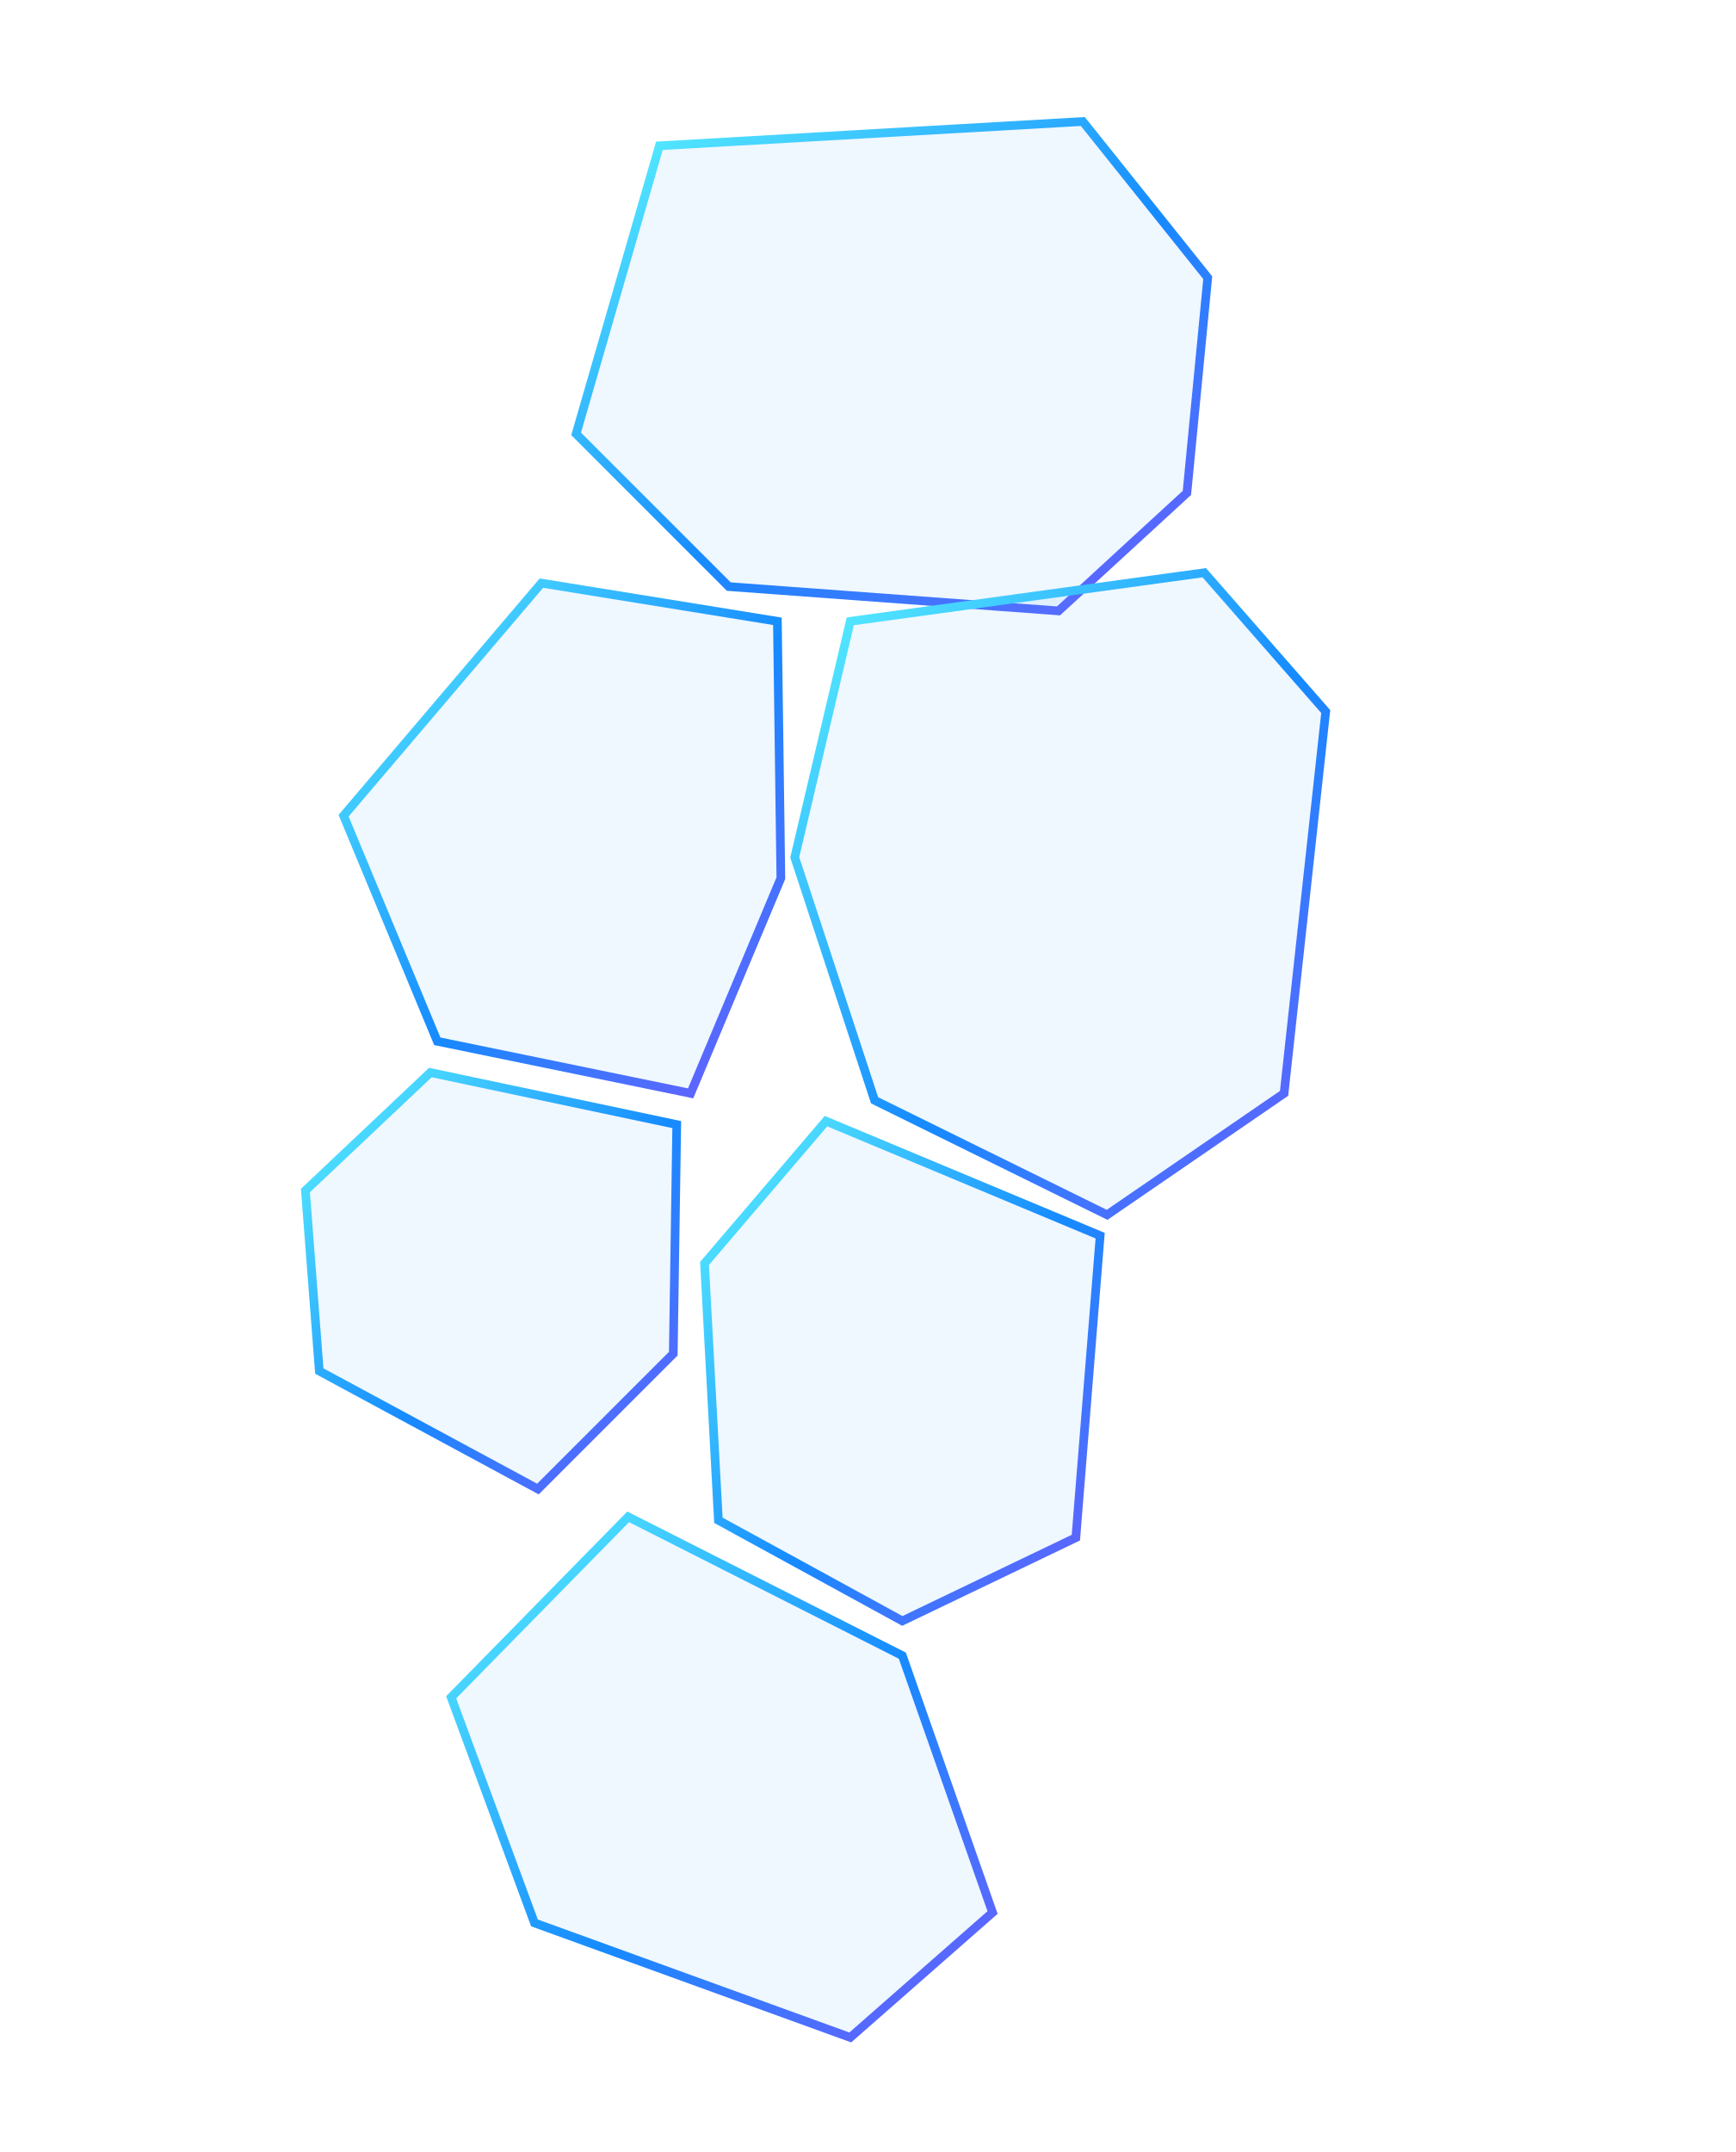
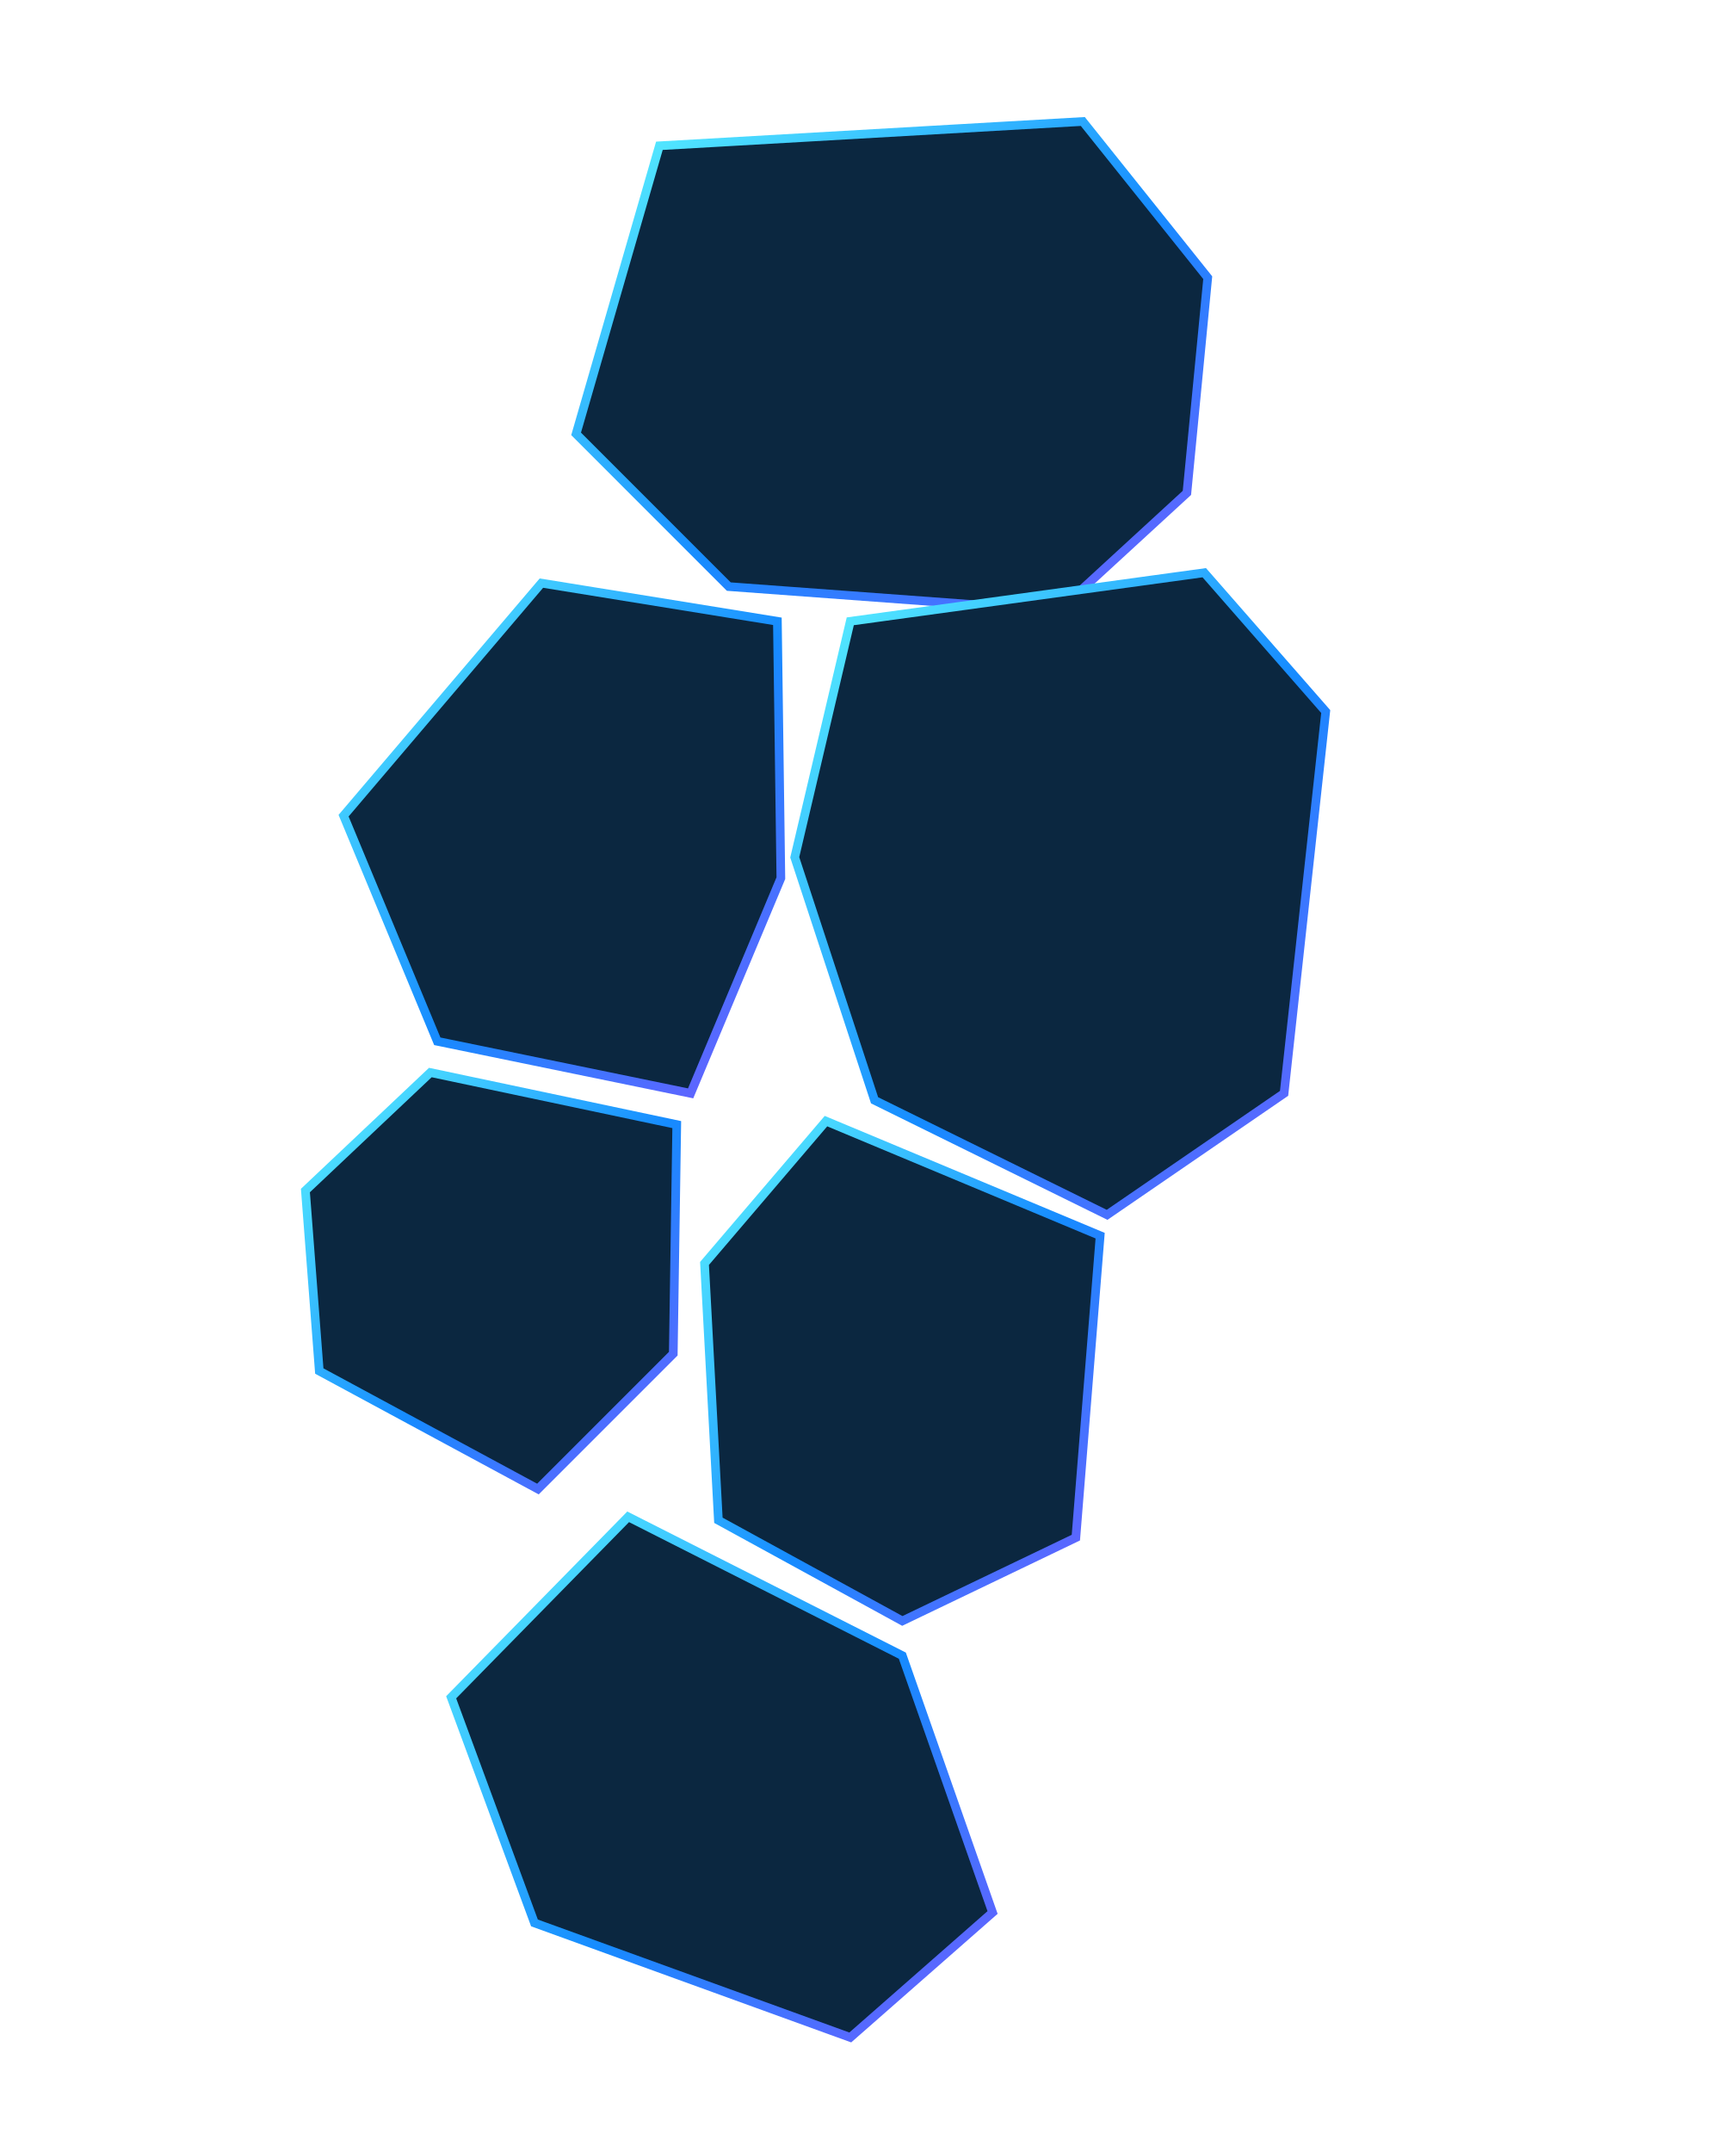
<svg xmlns="http://www.w3.org/2000/svg" viewBox="0 0 500 620">
  <defs>
    <linearGradient id="g" x1="0" y1="0" x2="1" y2="1">
-       <stop stop-color="#5CF6FF" />
-       <stop offset=".55" stop-color="#168BFF" />
-       <stop offset="1" stop-color="#705BFF" />
+       <stop stop-color="#5cf6ff" />
+       <stop offset=".55" stop-color="#168bff" />
+       <stop offset="1" stop-color="#705bff" />
    </linearGradient>
  </defs>
-   <g fill="rgba(55,150,255,.08)" stroke="url(#g)" stroke-width="2.5">
-     <path d="M190 42 L312 35 L348 80 L342 142 L305 176 L210 169 L166 125 Z" />
-     <path d="M245 179 L347 165 L382 205 L370 315 L319 350 L252 317 L229 247 Z" />
-     <path d="M156 168 L224 179 L225 253 L199 315 L126 300 L99 235 Z" />
-     <path d="M238 323 L317 356 L310 443 L260 467 L207 438 L203 364 Z" />
-     <path d="M124 309 L195 324 L194 390 L155 429 L92 395 L88 343 Z" />
-     <path d="M181 437 L260 477 L286 551 L245 587 L154 554 L130 489 Z" />
+   <g fill="#0b2740" stroke="url(#g)" stroke-width="2.5">
+     <path d="M190 42 312 35 348 80 342 142 305 176 210 169 166 125Z" />
+     <path d="M245 179 347 165 382 205 370 315 319 350 252 317 229 247Z" />
+     <path d="M156 168 224 179 225 253 199 315 126 300 99 235Z" />
+     <path d="M238 323 317 356 310 443 260 467 207 438 203 364Z" />
+     <path d="M124 309 195 324 194 390 155 429 92 395 88 343Z" />
+     <path d="M181 437 260 477 286 551 245 587 154 554 130 489Z" />
  </g>
</svg>
